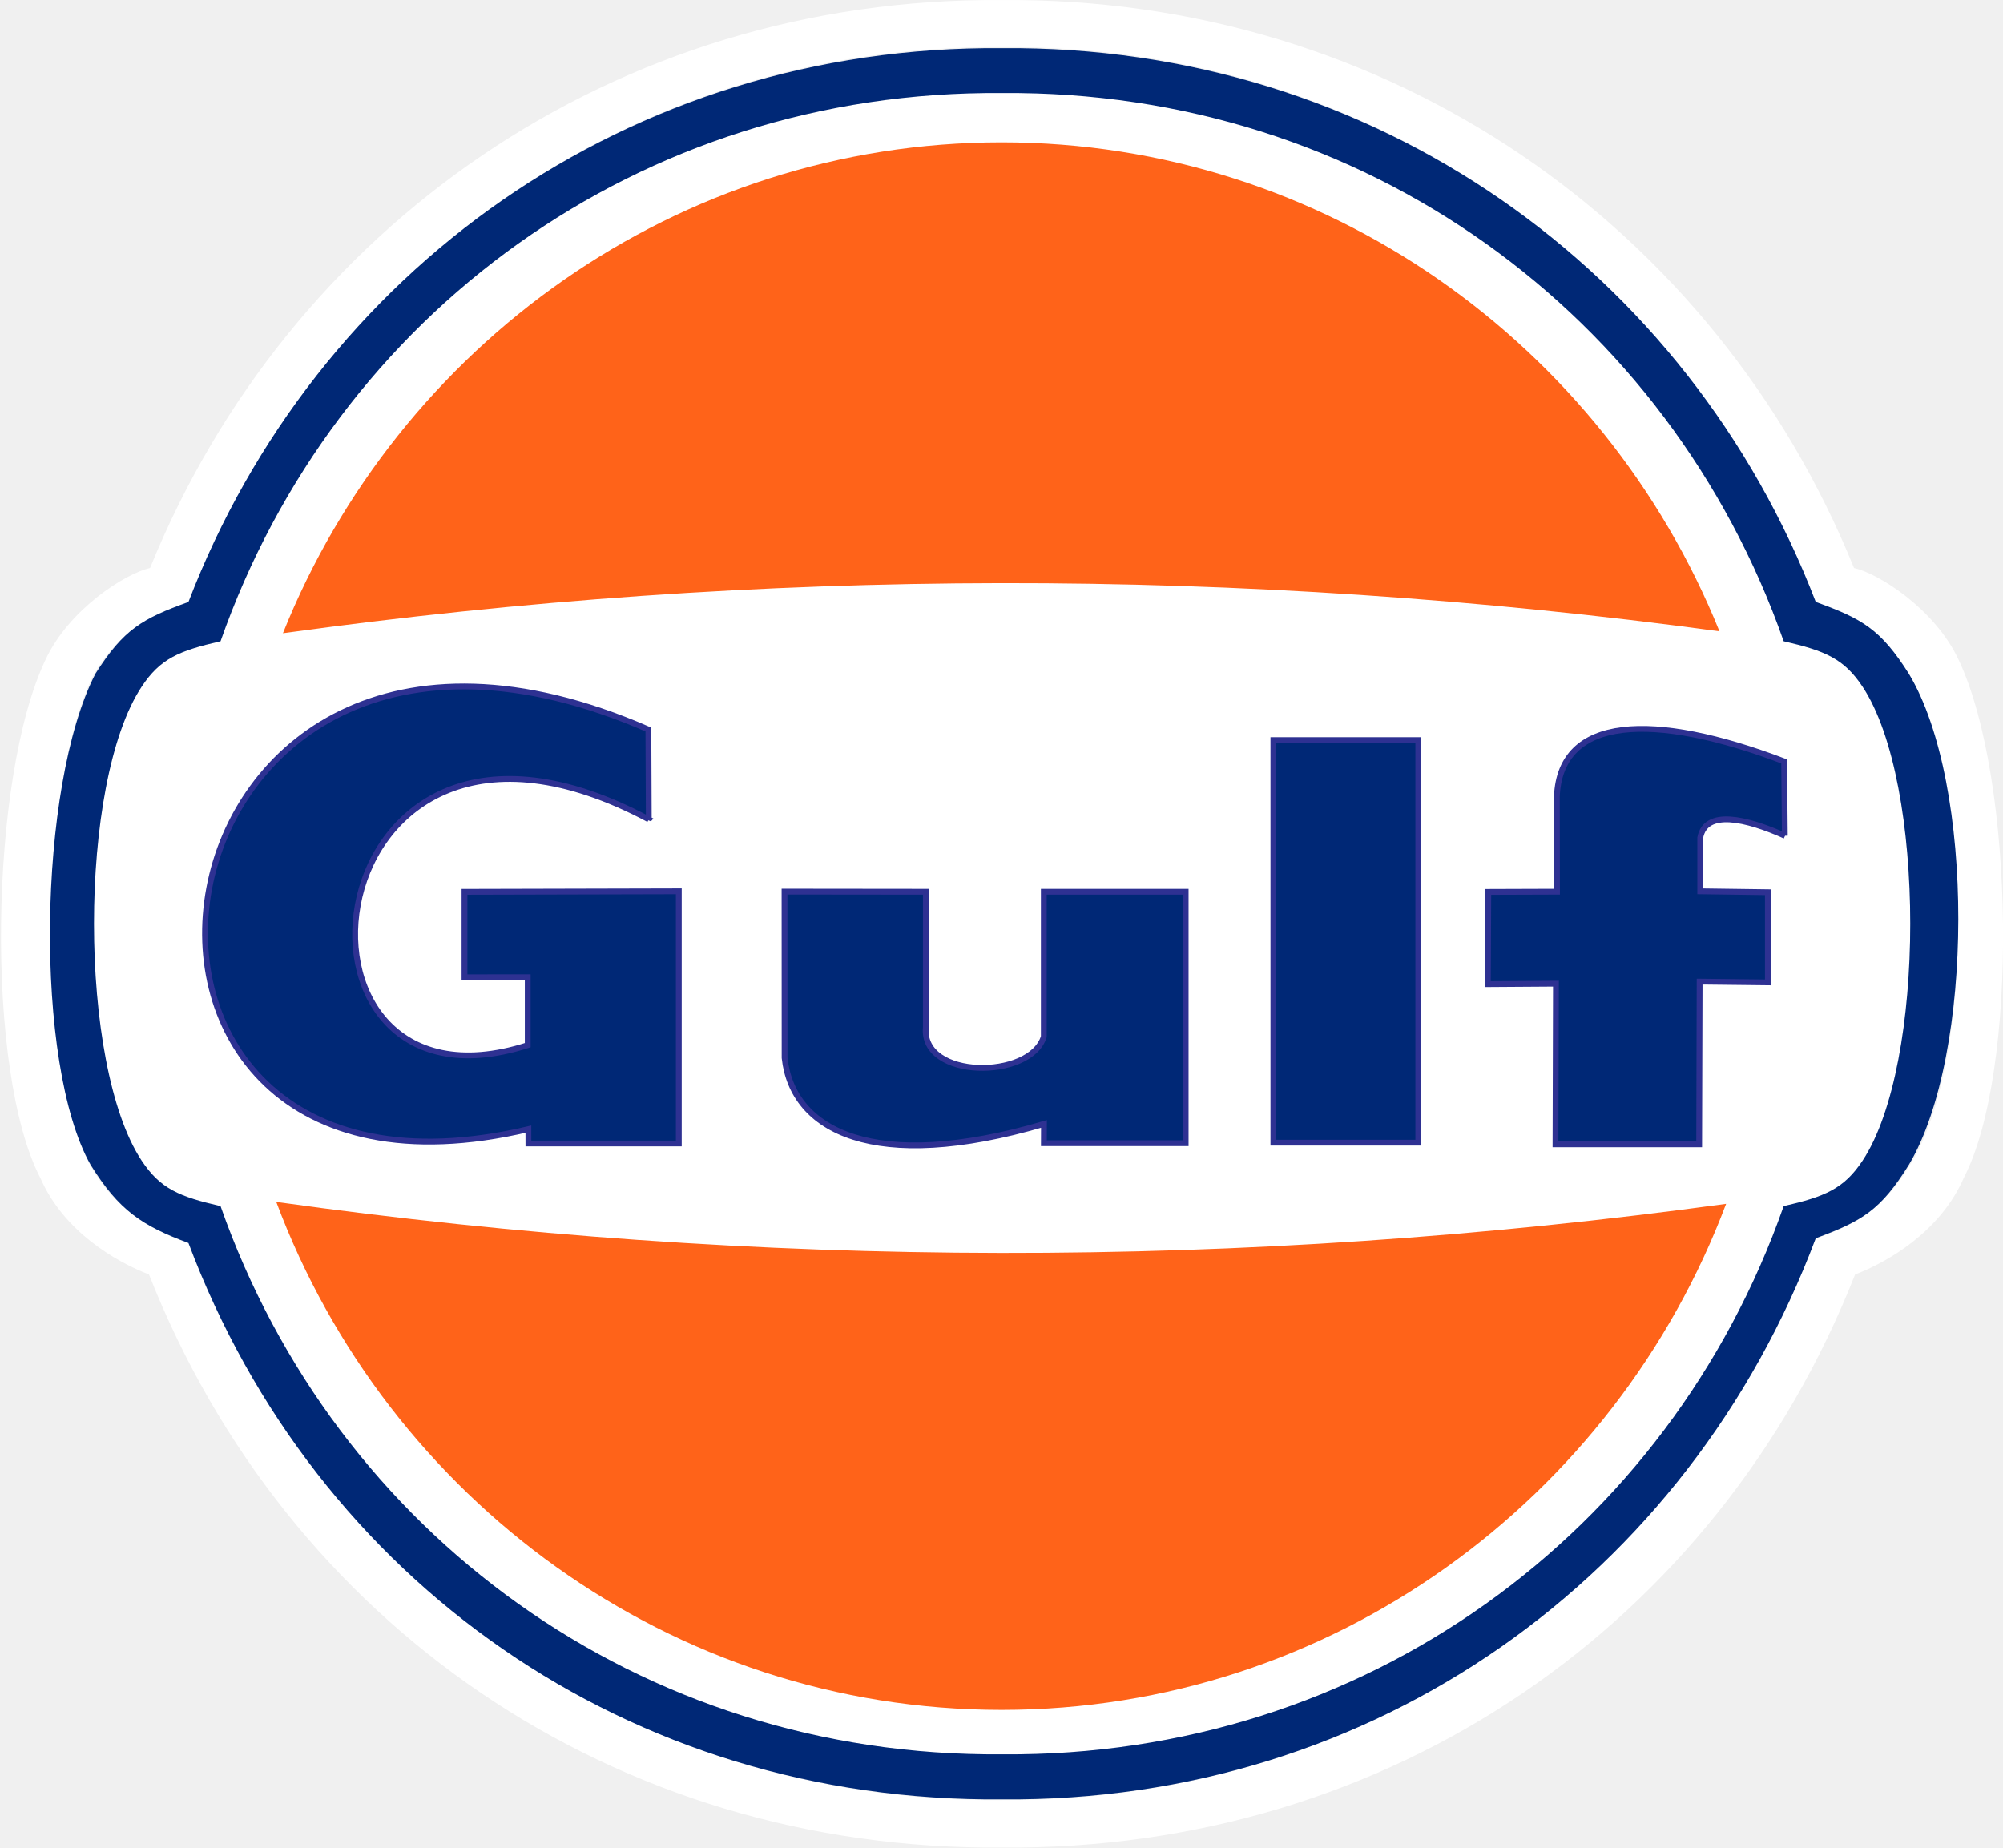
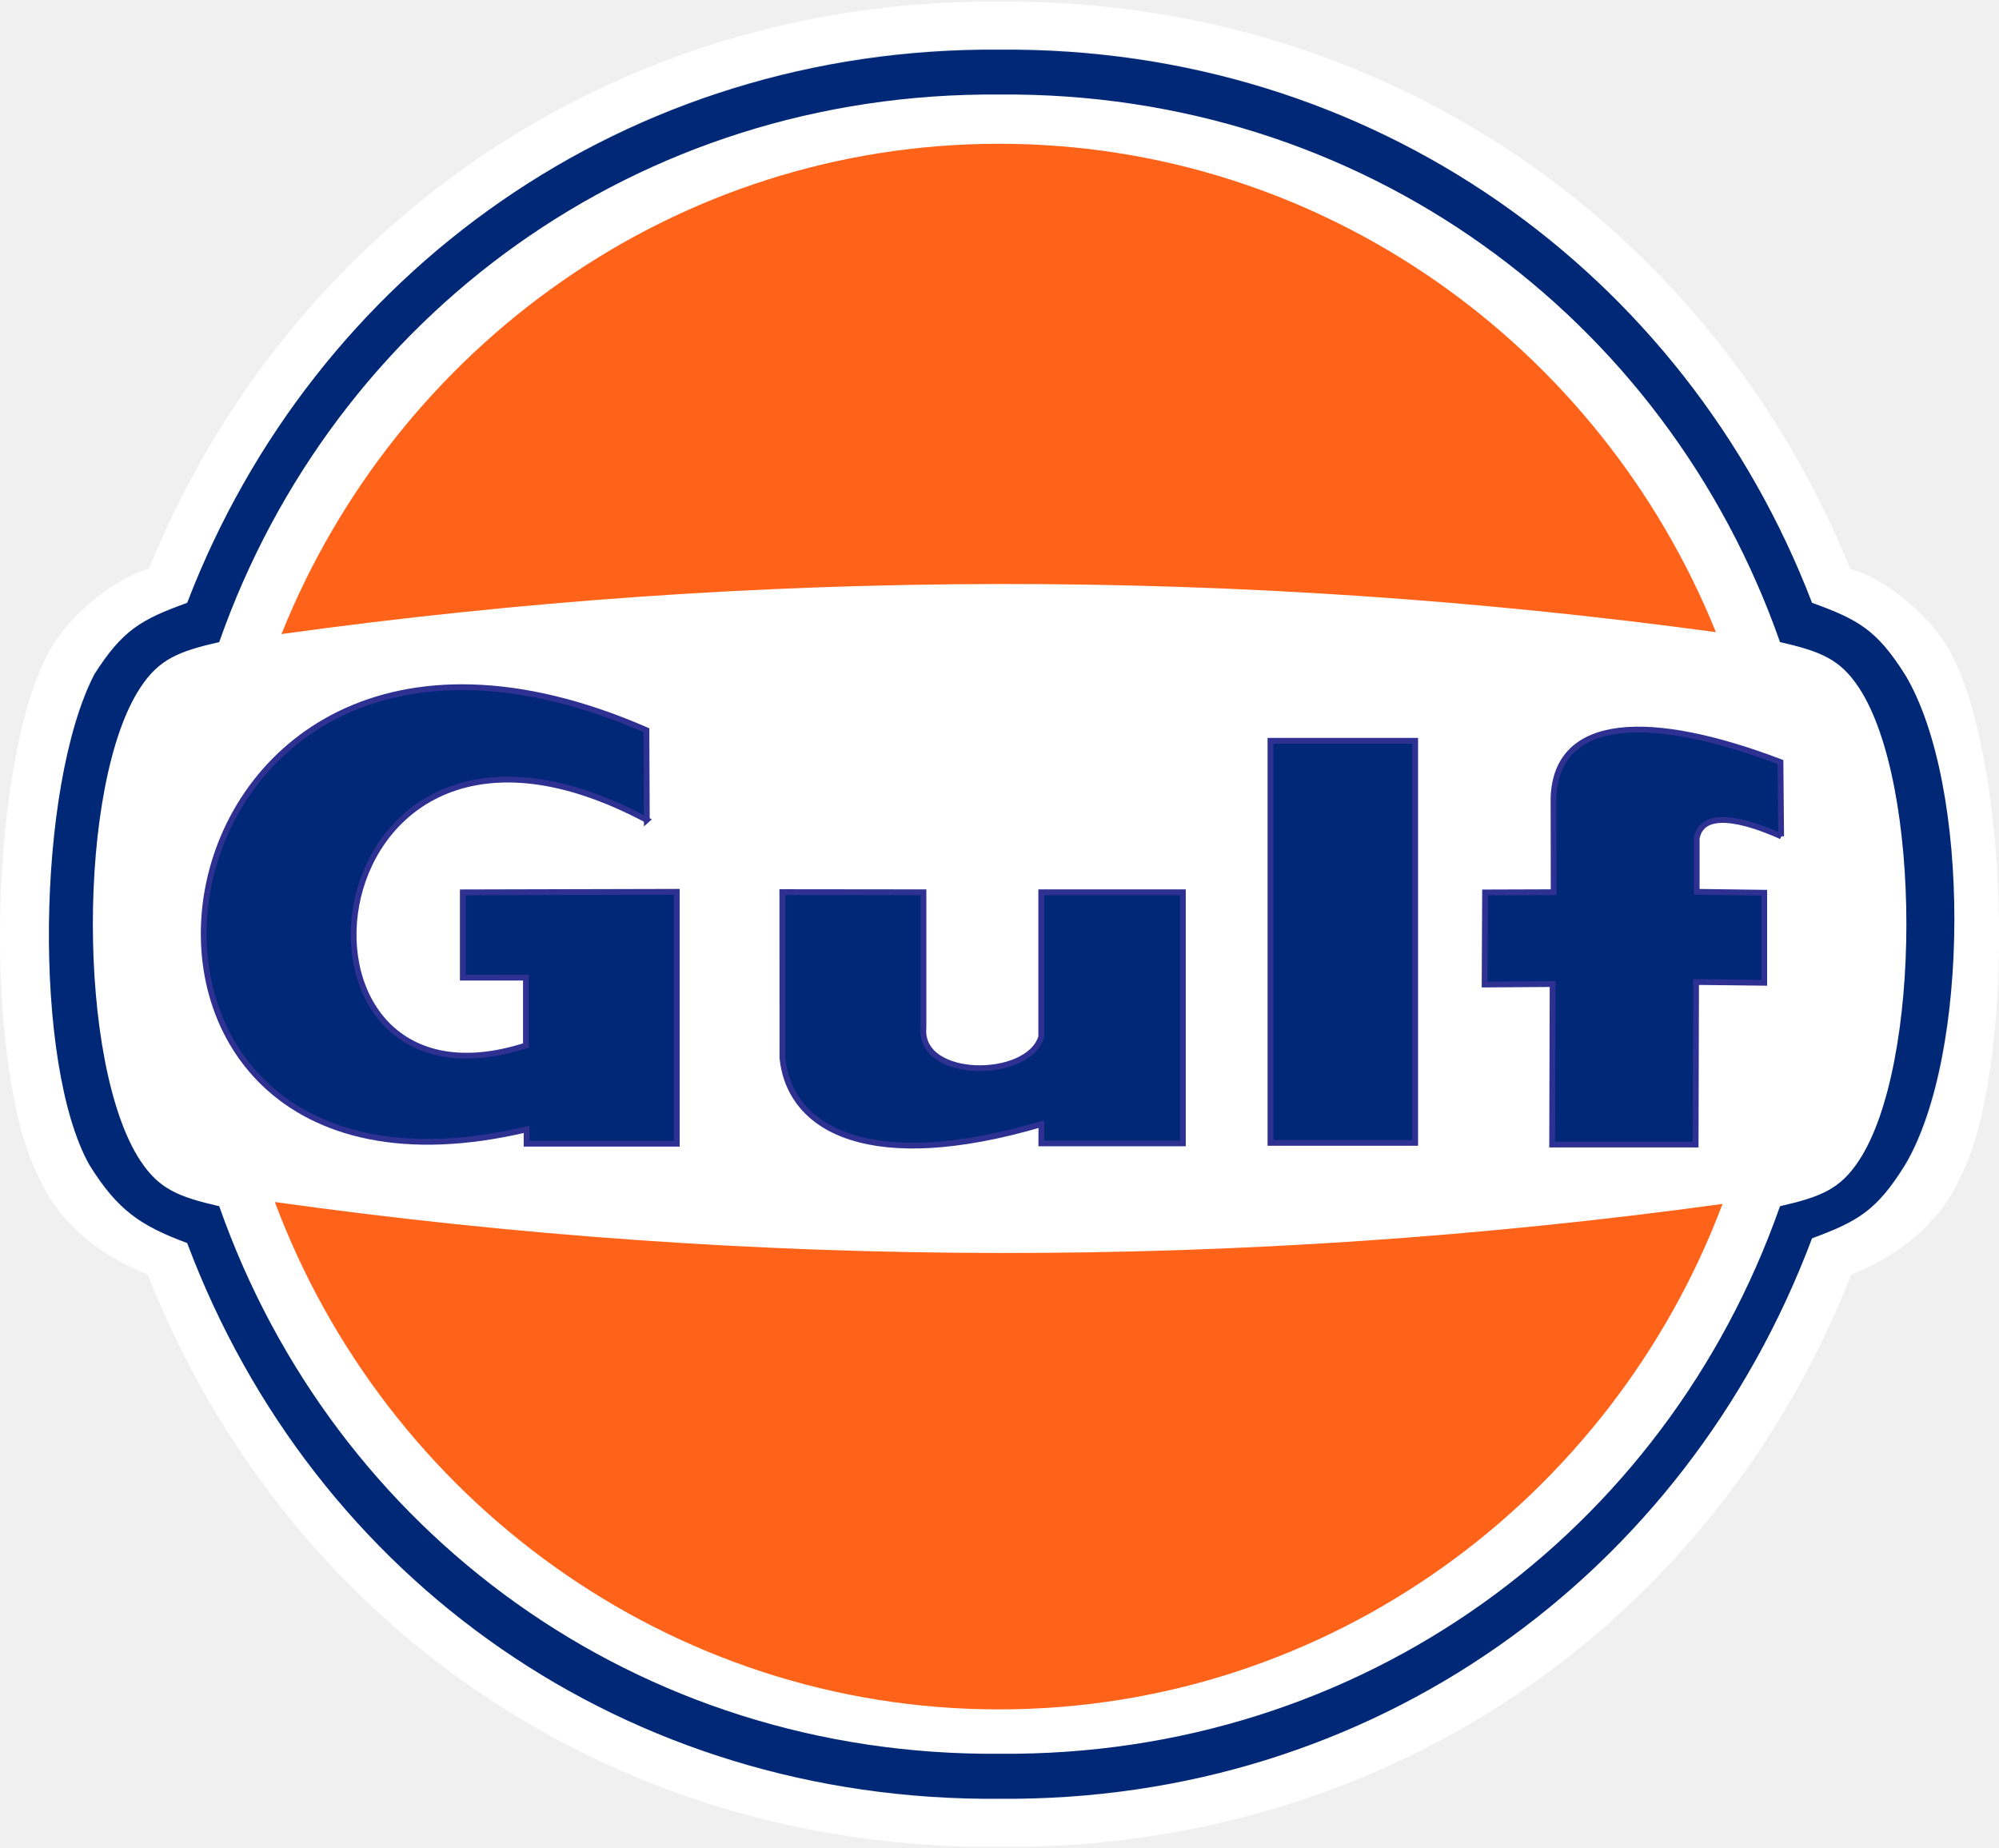
- <svg xmlns="http://www.w3.org/2000/svg" version="1.1" id="svg12879" width="108.37" height="100" viewBox="0.119 0.132 26.235 24.209">
+ <svg xmlns="http://www.w3.org/2000/svg" version="1.1" id="svg12879" width="108.2" height="100" viewBox="0.132 0.111 26.222 24.235">
  <defs id="defs12873">
    <clipPath id="clipPath12498" clipPathUnits="userSpaceOnUse">
      <path id="path12496" d="M 0,0 H 595.275 V 841.89 H 0 Z" />
    </clipPath>
  </defs>
  <g id="layer1" transform="translate(17.31953,-167.2192)">
    <g id="g13034">
      <path d="m -4.076,167.352 c -5.075,-0.042 -9.351,2.98 -11.159,7.44 -0.322,0.073 -1.062,0.537 -1.372,1.207 -0.735,1.556 -0.789,5.394 -0.065,6.785 0.307,0.702 0.985,1.094 1.423,1.264 1.8,4.574 6.085,7.551 11.173,7.507 5.088,0.043 9.373,-2.934 11.173,-7.507 0.437,-0.169 1.115,-0.562 1.423,-1.264 0.724,-1.391 0.67,-5.229 -0.065,-6.785 -0.31,-0.67 -1.05,-1.134 -1.372,-1.207 -1.808,-4.461 -6.084,-7.482 -11.159,-7.44 m 0,23.581 c -4.908,0.041 -9.004,-2.925 -10.66,-7.293 -0.314,-0.125 -0.849,-0.32 -1.23,-0.934 -0.816,-1.318 -0.713,-5.137 0,-6.531 0.39,-0.646 0.901,-0.837 1.227,-0.922 1.667,-4.343 5.772,-7.325 10.663,-7.284 4.892,-0.041 8.997,2.94 10.663,7.284 0.326,0.084 0.828,0.271 1.214,0.926 0.832,1.381 0.882,5.151 -0.013,6.476 -0.381,0.633 -0.891,0.81 -1.205,0.919 -1.656,4.368 -5.751,7.399 -10.66,7.358" style="fill:#ffffff;fill-opacity:1;fill-rule:evenodd;stroke:none;stroke-width:0.353" id="path12502" />
      <path d="m -4.075,190.334 c -4.748,0.04 -8.735,-2.903 -10.237,-7.182 -0.541,-0.124 -0.789,-0.227 -1.033,-0.595 -0.833,-1.258 -0.833,-4.952 0,-6.21 0.243,-0.368 0.491,-0.471 1.033,-0.595 1.502,-4.279 5.489,-7.222 10.237,-7.182 4.748,-0.04 8.735,2.903 10.237,7.182 0.541,0.124 0.789,0.227 1.033,0.595 0.833,1.258 0.833,4.952 0,6.21 -0.244,0.368 -0.492,0.471 -1.033,0.595 -1.502,4.279 -5.49,7.222 -10.237,7.182" style="fill:#ffffff;fill-opacity:1;fill-rule:evenodd;stroke:none;stroke-width:0.353" id="path12506" />
      <path d="m -8.703,178.086 -0.005,-1.178 c -6.792,-2.959 -8.023,6.759 -1.572,5.236 l 3.53e-4,0.188 h 1.97 v -3.304 l -2.807,0.007 v 1.119 l 0.828,-3.5e-4 v 0.89 c -3.52,1.131 -2.882,-5.337 1.586,-2.958" style="fill:#002876;fill-opacity:1;fill-rule:evenodd;stroke:none;stroke-width:0.353" id="path12510" />
      <path d="m -8.703,178.086 -0.005,-1.178 c -6.792,-2.959 -8.023,6.759 -1.572,5.236 l 3.53e-4,0.188 h 1.97 v -3.304 l -2.807,0.007 v 1.119 l 0.828,-3.5e-4 v 0.89 c -3.52,1.131 -2.882,-5.337 1.586,-2.958 z" style="fill:none;stroke:#2e3192;stroke-width:0.076;stroke-linecap:butt;stroke-linejoin:miter;stroke-miterlimit:2.613;stroke-dasharray:none;stroke-opacity:1" id="path12514" />
      <path d="m -6.925,179.032 1.851,0.002 v 1.776 c -0.064,0.685 1.37,0.689 1.545,0.122 v -1.898 h 1.858 v 3.294 h -1.857 l 0.001,-0.252 c -2.221,0.651 -3.295,0.091 -3.397,-0.866 z" style="fill:#002876;fill-opacity:1;fill-rule:evenodd;stroke:#2e3192;stroke-width:0.076;stroke-linecap:butt;stroke-linejoin:miter;stroke-miterlimit:2.613;stroke-dasharray:none;stroke-opacity:1" id="path12518" />
      <path id="path12520" style="fill:#002876;fill-opacity:1;fill-rule:evenodd;stroke:none;stroke-width:0.353" d="M -0.522,177.047 H 1.376 v 5.274 h -1.898 z" />
      <path d="M -0.522,177.047 H 1.376 v 5.274 h -1.898 z" style="fill:none;stroke:#2e3192;stroke-width:0.076;stroke-linecap:butt;stroke-linejoin:miter;stroke-miterlimit:2.613;stroke-dasharray:none;stroke-opacity:1" id="path12524" />
      <path d="m 6.177,178.3 -0.009,-0.974 c -1.713,-0.651 -2.934,-0.601 -2.977,0.461 l 0.002,1.246 -0.9,0.003 -0.006,1.208 0.892,-0.006 -0.006,2.105 h 1.882 l 0.006,-2.132 0.894,0.01 v -1.181 l -0.886,-0.012 v -0.702 c 0.07,-0.377 0.604,-0.252 1.11,-0.025" style="fill:#002876;fill-opacity:1;fill-rule:evenodd;stroke:none;stroke-width:0.353" id="path12528" />
      <path d="m 6.177,178.3 -0.009,-0.974 c -1.713,-0.651 -2.934,-0.601 -2.977,0.461 l 0.002,1.246 -0.9,0.003 -0.006,1.208 0.892,-0.006 -0.006,2.105 h 1.882 l 0.006,-2.132 0.894,0.01 v -1.181 l -0.886,-0.012 v -0.702 c 0.07,-0.377 0.604,-0.252 1.11,-0.025 z" style="fill:none;stroke:#2e3192;stroke-width:0.076;stroke-linecap:butt;stroke-linejoin:miter;stroke-miterlimit:2.613;stroke-dasharray:none;stroke-opacity:1" id="path12532" />
      <path d="m -4.075,190.334 c -4.748,0.04 -8.735,-2.903 -10.237,-7.182 -0.541,-0.124 -0.789,-0.227 -1.033,-0.595 -0.833,-1.258 -0.833,-4.952 0,-6.21 0.243,-0.368 0.491,-0.471 1.033,-0.595 1.502,-4.279 5.489,-7.222 10.237,-7.182 4.748,-0.04 8.735,2.903 10.237,7.182 0.541,0.124 0.789,0.227 1.033,0.595 0.833,1.258 0.833,4.952 0,6.21 -0.244,0.368 -0.492,0.471 -1.033,0.595 -1.502,4.279 -5.49,7.222 -10.237,7.182 M -15.952,176.179 c 0.374,-0.588 0.613,-0.721 1.22,-0.942 1.665,-4.338 5.77,-7.295 10.657,-7.255 4.886,-0.041 8.992,2.916 10.657,7.255 0.607,0.221 0.847,0.353 1.22,0.942 0.868,1.443 0.858,4.987 0,6.431 -0.374,0.601 -0.613,0.737 -1.22,0.963 -1.665,4.433 -5.77,7.392 -10.657,7.351 -4.886,0.042 -8.992,-2.856 -10.657,-7.289 -0.607,-0.226 -0.908,-0.423 -1.282,-1.024 -0.743,-1.318 -0.695,-4.956 0.062,-6.431" style="fill:#002876;fill-opacity:1;fill-rule:evenodd;stroke:none;stroke-width:0.353" id="path12536" />
      <path d="m -4.082,169.216 c 4.241,0 7.889,2.655 9.403,6.406 -6.257,-0.85 -12.56,-0.842 -18.816,0.025 1.508,-3.764 5.162,-6.431 9.413,-6.431 m 9.49,13.906 c -1.457,3.869 -5.165,6.63 -9.49,6.63 -4.335,0 -8.049,-2.773 -9.5,-6.655 6.313,0.883 12.676,0.891 18.99,0.025" style="fill:#ff6319;fill-opacity:1;fill-rule:evenodd;stroke:none;stroke-width:0.353" id="path12540" />
    </g>
  </g>
</svg>
